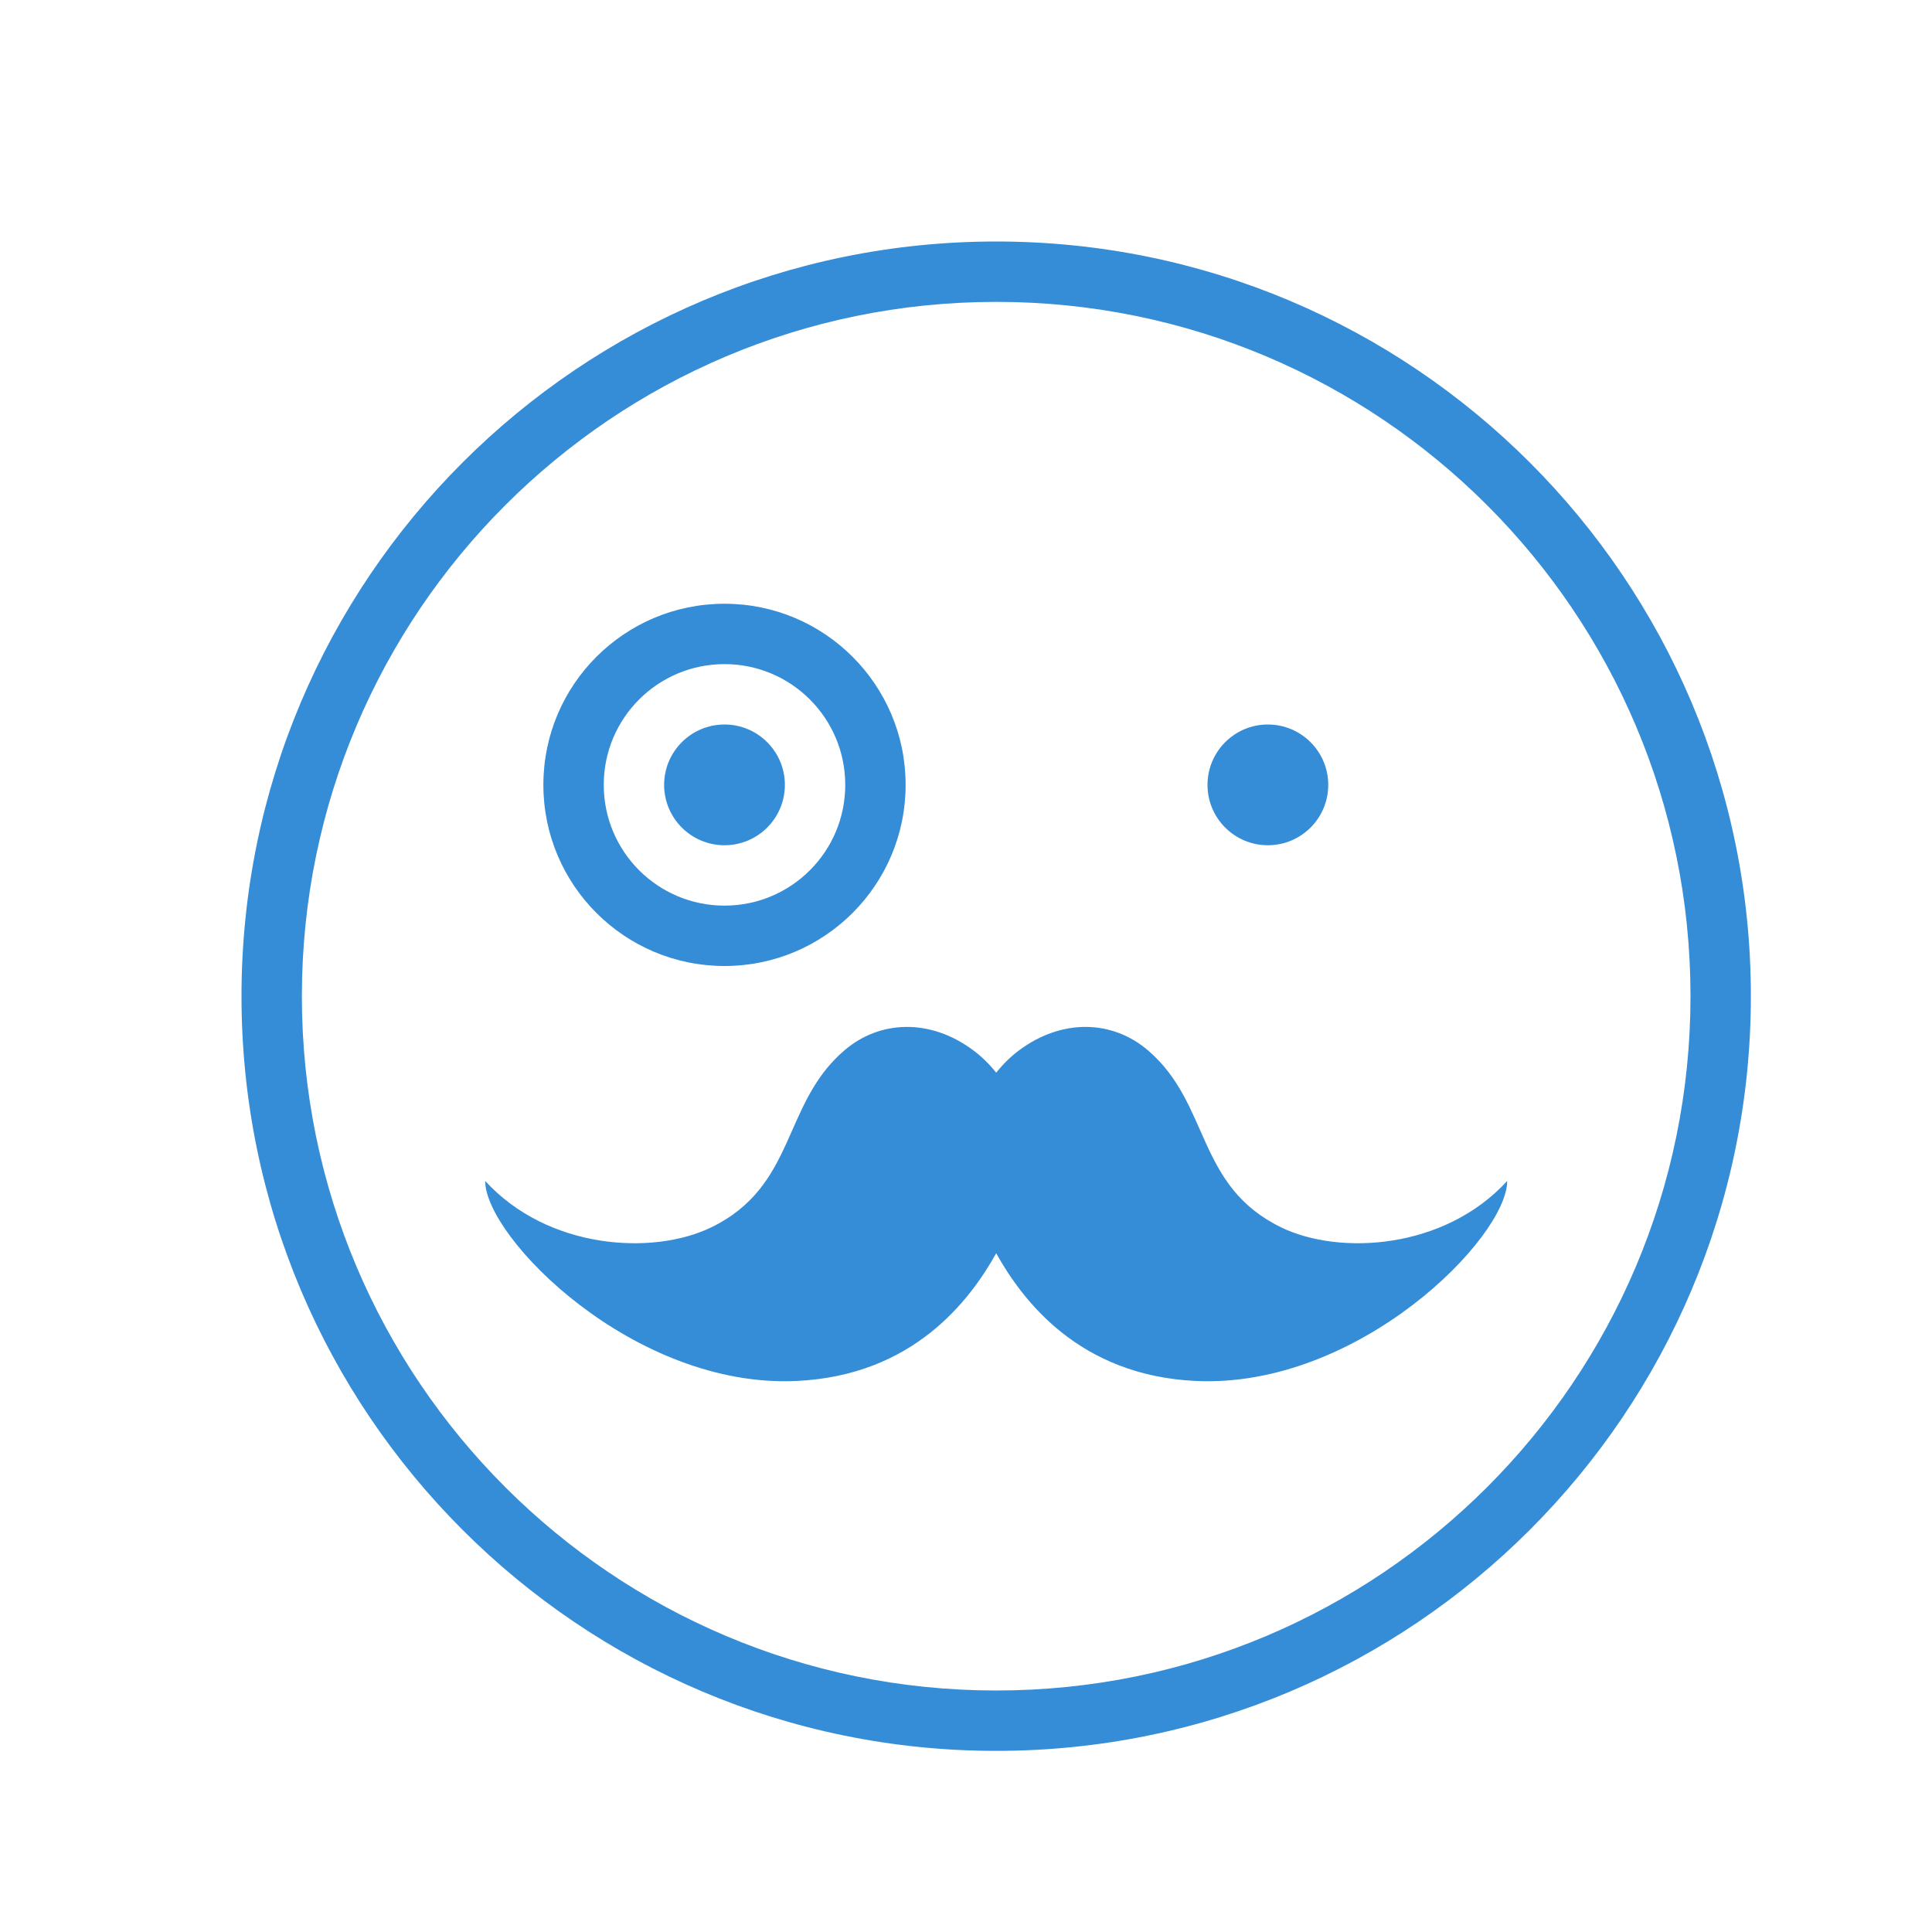
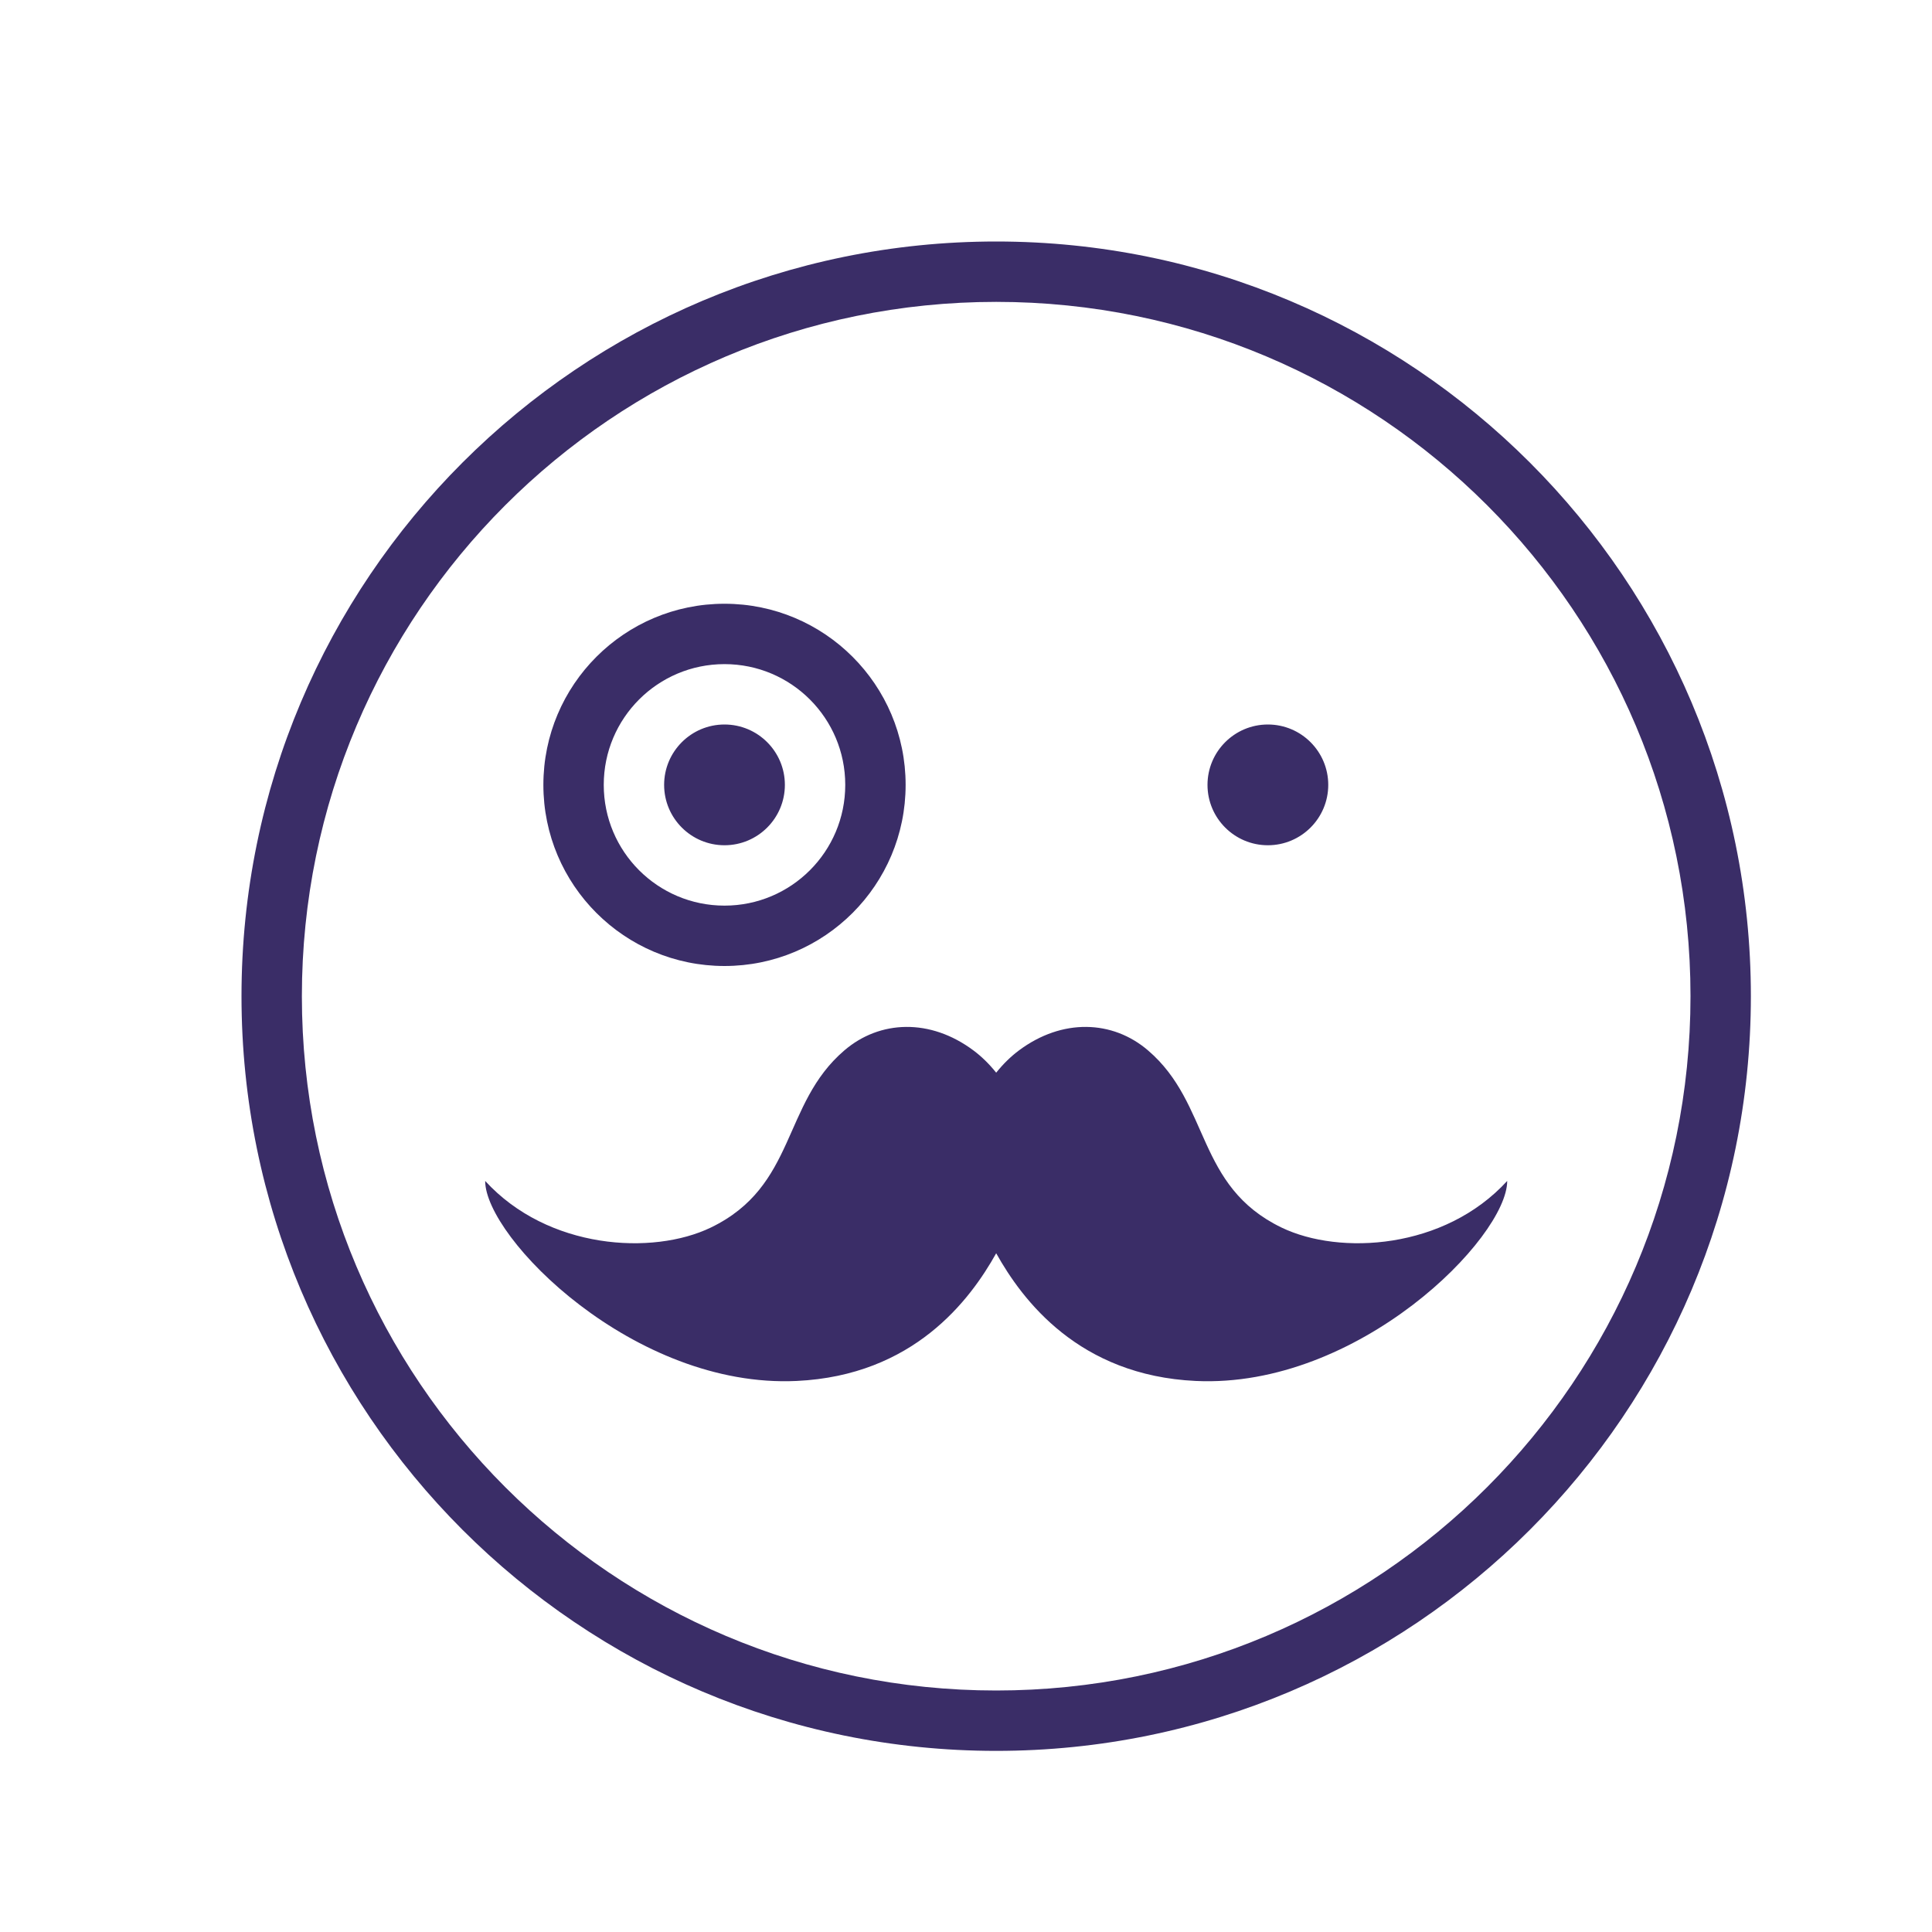
<svg xmlns="http://www.w3.org/2000/svg" height="32px" version="1.1" viewBox="0 0 32 32" width="32px">
  <defs />
  <g fill="none" fill-rule="evenodd" id="Page-1" stroke="none" stroke-width="1">
-     <g fill="#358DD7" id="icon-61-face-moustache">
+     <g fill="#3a2d67" id="icon-61-face-moustache">
      <path d="M16.5,20.758 C16.934,21.535 17.869,22.782 19.805,22.873 C22.5,23 24.964,20.5 24.964,19.56 C23.926,20.695 22.191,20.797 21.226,20.332 C19.805,19.645 20.052,18.287 19.016,17.399 C18.428,16.894 17.592,16.864 16.876,17.399 C16.747,17.495 16.618,17.619 16.5,17.767 C16.382,17.619 16.253,17.495 16.124,17.399 C15.408,16.864 14.572,16.894 13.984,17.399 C12.948,18.287 13.195,19.645 11.774,20.332 C10.809,20.797 9.074,20.695 8.036,19.56 C8.036,20.5 10.5,23 13.195,22.873 C15.131,22.782 16.066,21.535 16.5,20.758 L16.5,20.758 Z M16.5,29 C23.404,29 29,23.404 29,16.5 C29,9.596 23.404,4 16.5,4 C9.596,4 4,9.596 4,16.5 C4,23.404 9.596,29 16.5,29 L16.5,29 Z M16.5,28 C22.851,28 28,22.851 28,16.5 C28,10.149 22.851,5 16.5,5 C10.149,5 5,10.149 5,16.5 C5,22.851 10.149,28 16.5,28 L16.5,28 Z M12,16 C13.657,16 15,14.657 15,13 C15,11.343 13.657,10 12,10 C10.343,10 9,11.343 9,13 C9,14.657 10.343,16 12,16 L12,16 Z M12,15 C13.105,15 14,14.105 14,13 C14,11.895 13.105,11 12,11 C10.895,11 10,11.895 10,13 C10,14.105 10.895,15 12,15 L12,15 Z M12,14 C12.552,14 13,13.552 13,13 C13,12.448 12.552,12 12,12 C11.448,12 11,12.448 11,13 C11,13.552 11.448,14 12,14 L12,14 Z M21,14 C21.552,14 22,13.552 22,13 C22,12.448 21.552,12 21,12 C20.448,12 20,12.448 20,13 C20,13.552 20.448,14 21,14 L21,14 Z" id="face-moustache" />
    </g>
  </g>
</svg>
